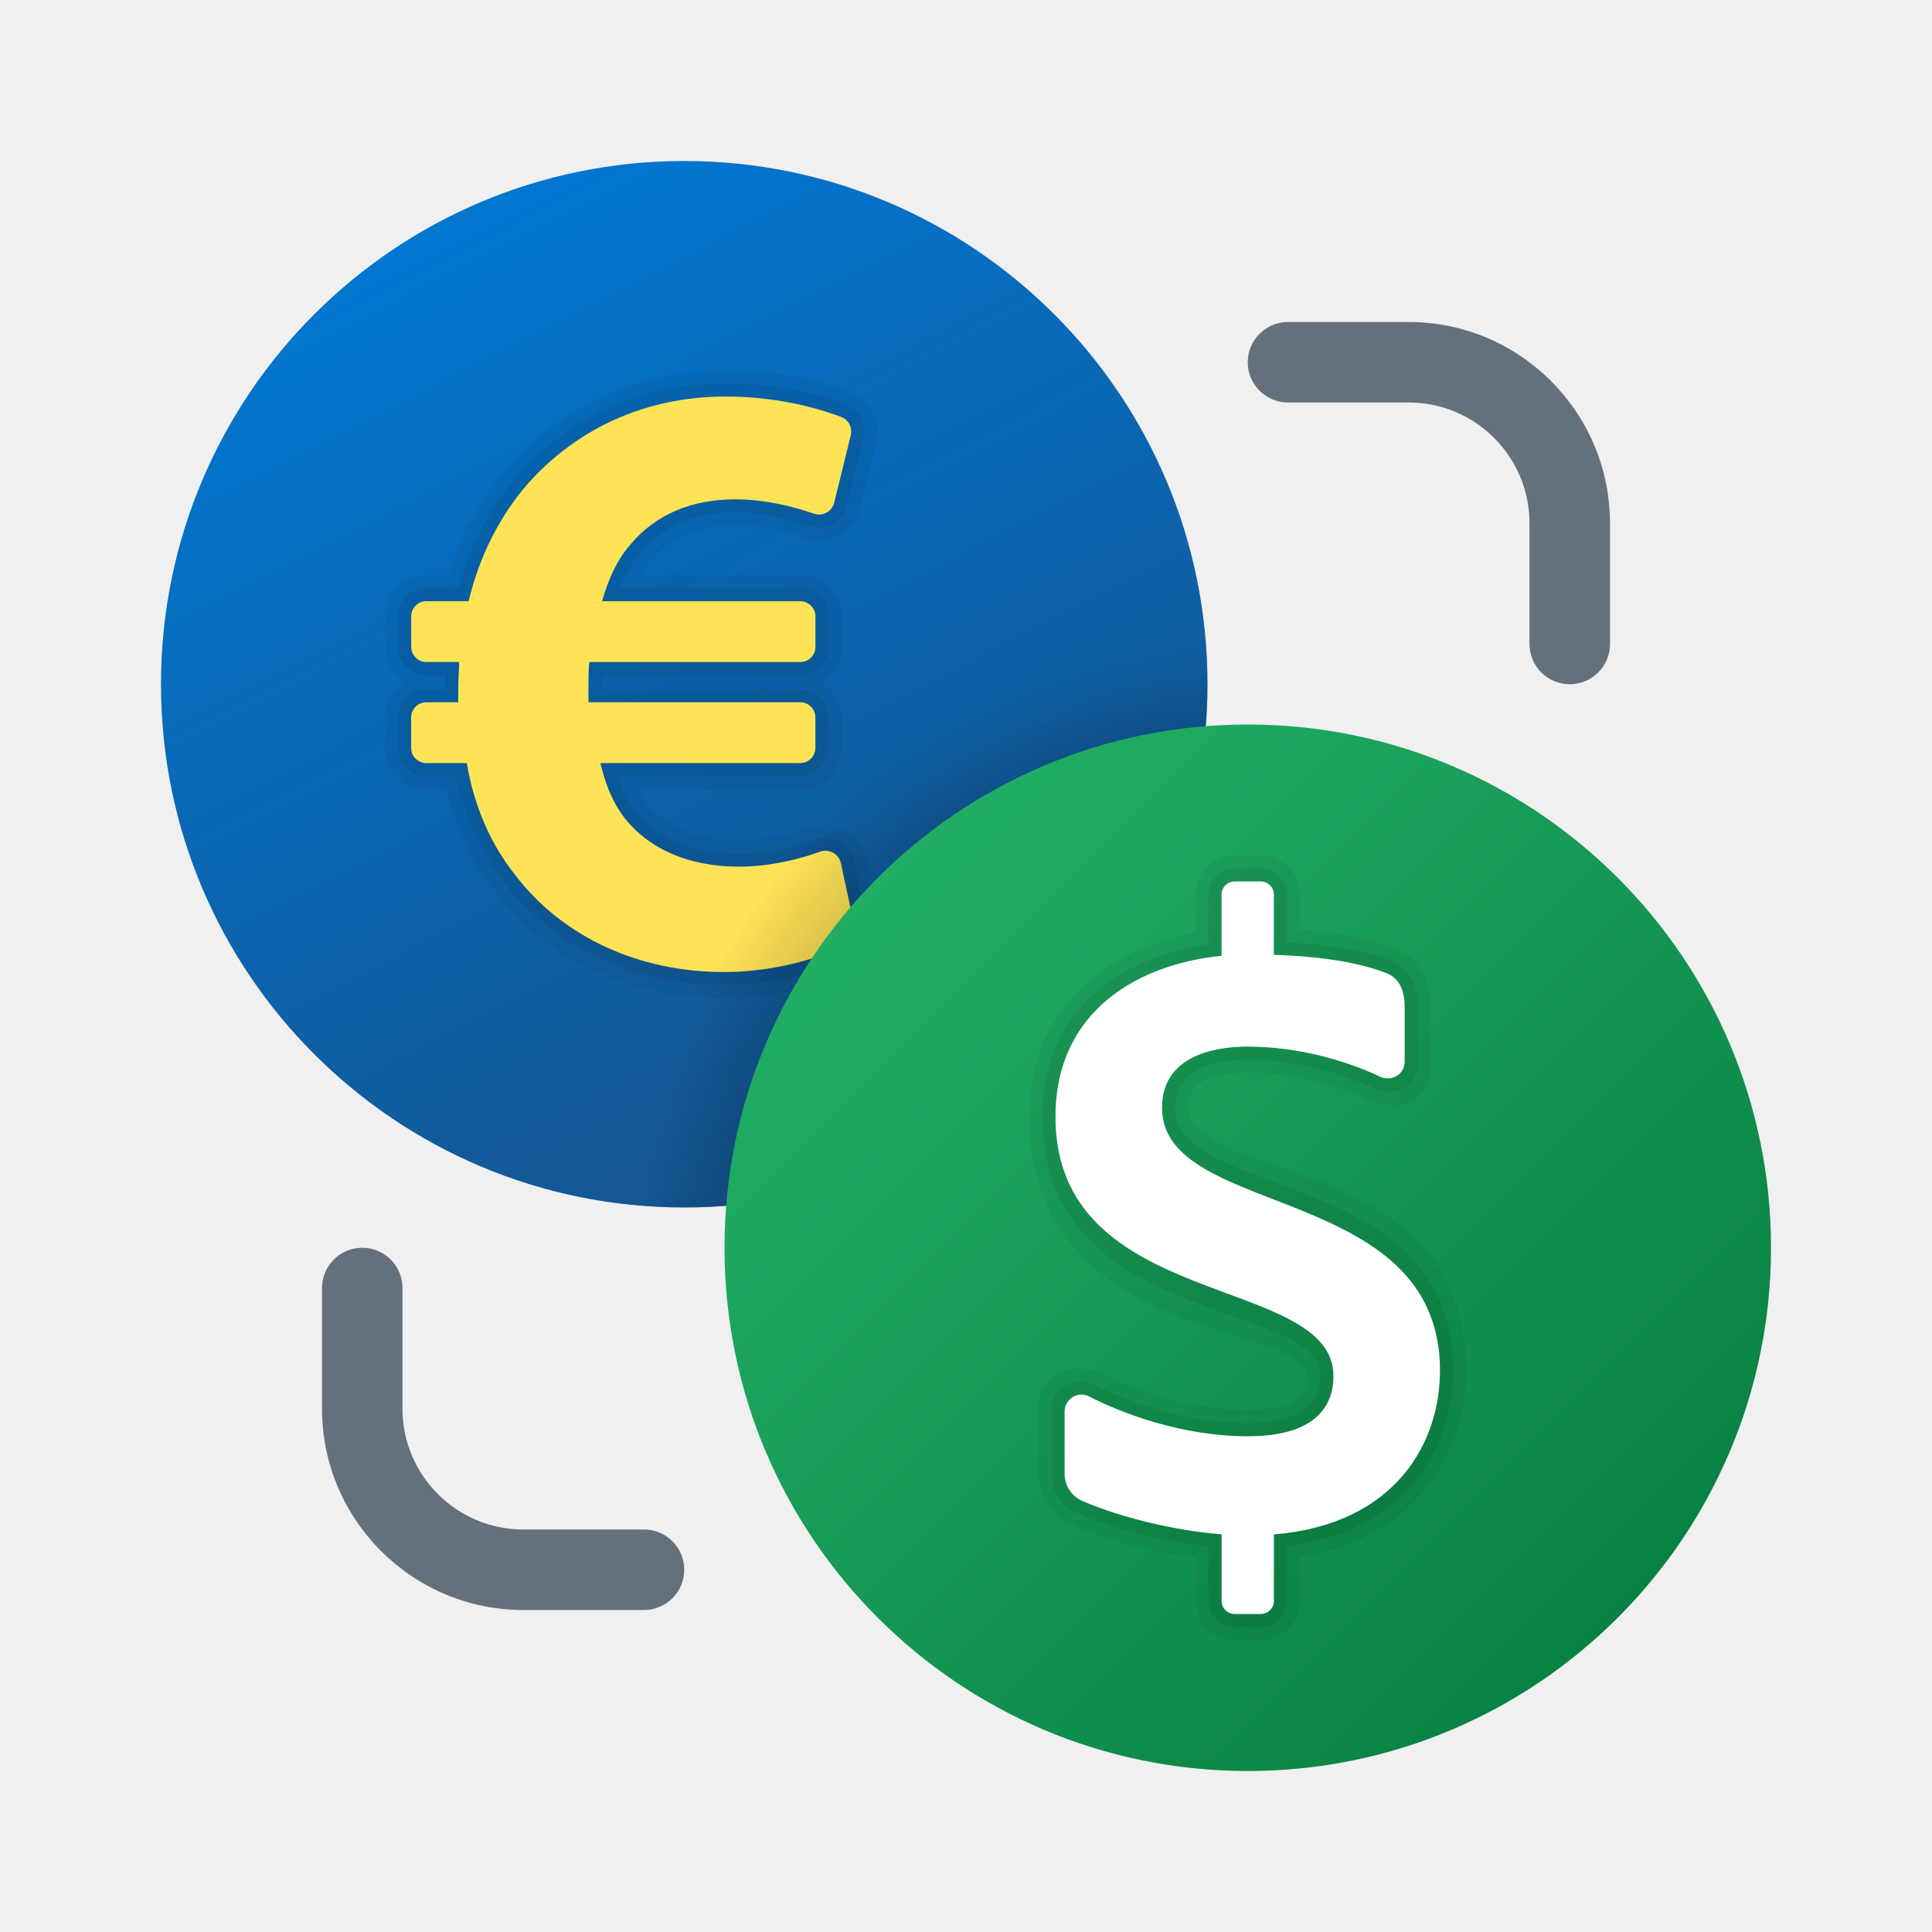
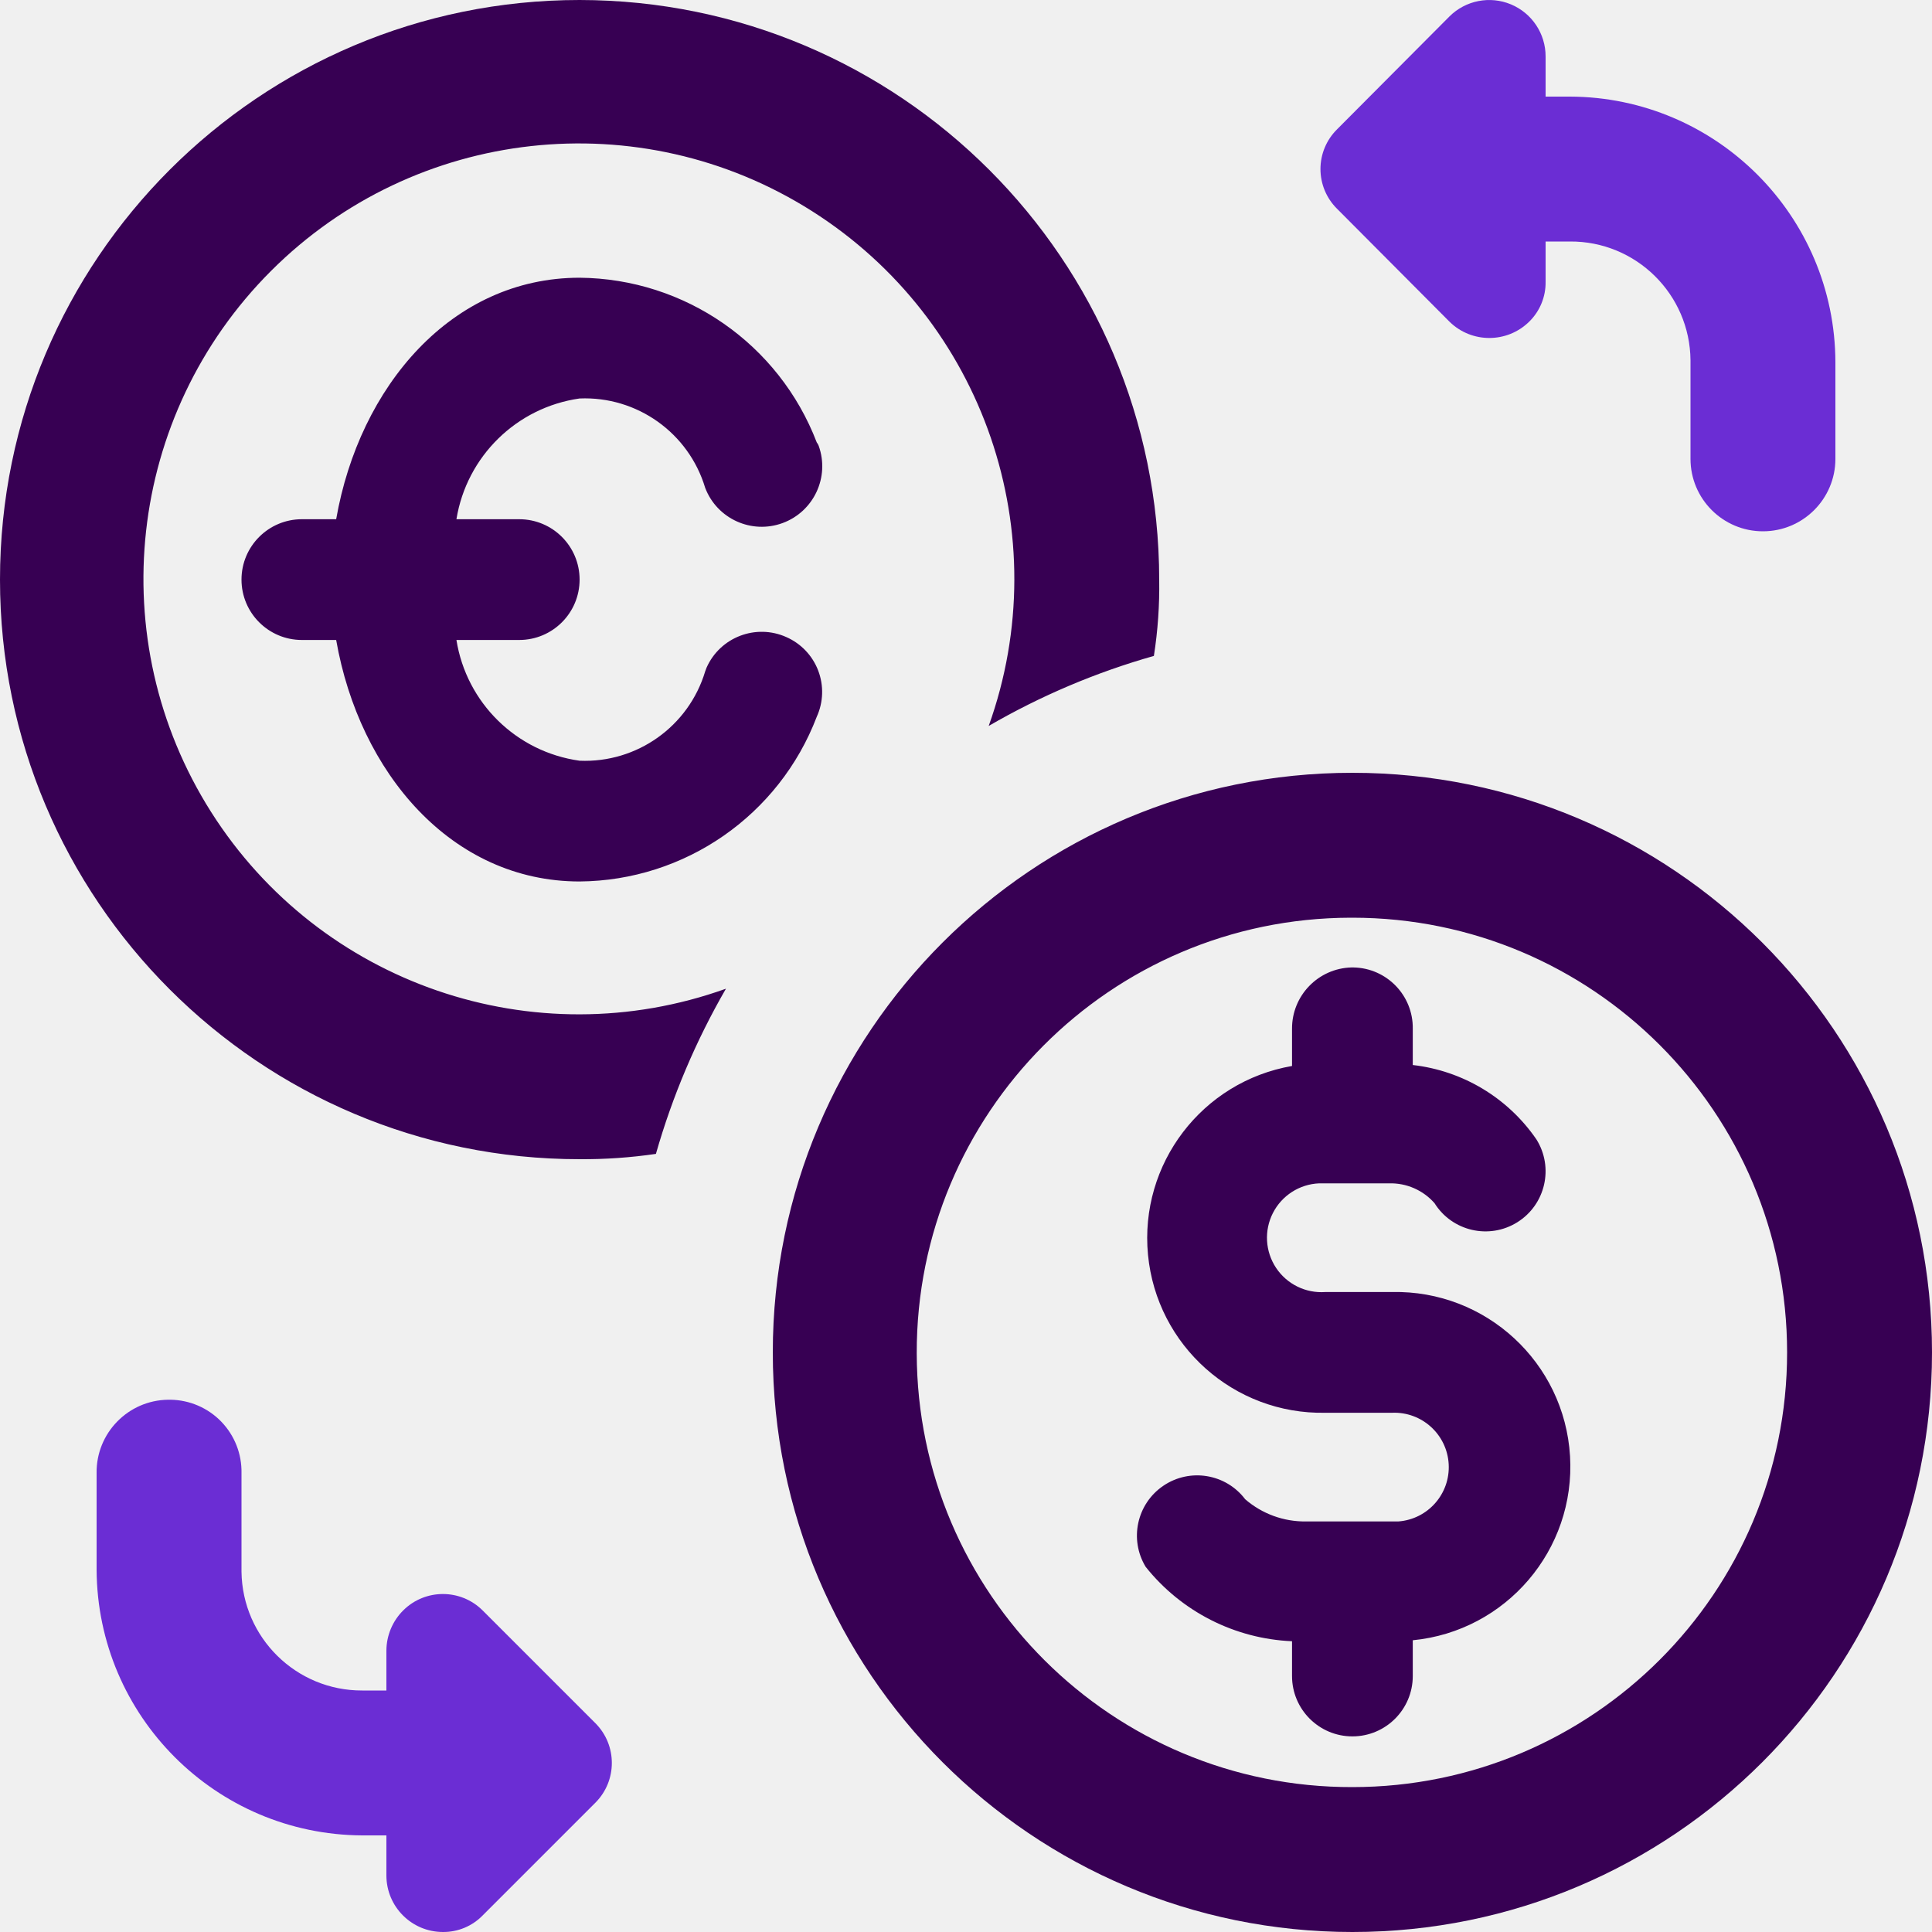
- <svg xmlns="http://www.w3.org/2000/svg" viewBox="0 0 48 48">
-   <linearGradient id="_P8sla_4zNUpfeDI_ZNw8a" x1="11.152" x2="23.23" y1="5.621" y2="29.121" gradientUnits="userSpaceOnUse">
-     <stop offset="0" stop-color="#0176d0" />
-     <stop offset="1" stop-color="#16538c" />
-   </linearGradient>
-   <path fill="url(#_P8sla_4zNUpfeDI_ZNw8a)" d="M30,17c0,7.179-5.821,13-13,13S4,24.179,4,17S9.821,4,17,4S30,9.821,30,17z" />
-   <path d="M21.873,22.911l-0.347-1.604c-0.064-0.294-0.251-0.545-0.514-0.689c-0.267-0.146-0.584-0.17-0.872-0.064c-0.563,0.206-1.227,0.329-1.775,0.329c-0.679,0-1.622-0.15-2.258-0.866c-0.103-0.117-0.196-0.253-0.276-0.409h4.052c0.566,0,1.026-0.46,1.026-1.026v-0.759c0-0.371-0.197-0.696-0.493-0.876c0.296-0.181,0.493-0.506,0.493-0.877v-0.758c0-0.566-0.46-1.026-1.026-1.026h-3.965c0.07-0.121,0.146-0.229,0.227-0.322c0.493-0.604,1.204-0.91,2.114-0.91c0.689,0,1.33,0.174,1.746,0.32c0.275,0.096,0.581,0.072,0.838-0.066c0.257-0.139,0.445-0.383,0.515-0.668l0.409-1.667c0.126-0.511-0.146-1.035-0.631-1.219C20.473,9.501,19.396,9.2,18.024,9.2c-2.112,0-4.029,0.848-5.407,2.395c-0.666,0.77-1.16,1.674-1.472,2.69h-0.554c-0.566,0-1.026,0.461-1.026,1.026v0.758c0,0.371,0.197,0.696,0.493,0.877c-0.296,0.18-0.493,0.506-0.493,0.876v0.759c0,0.566,0.46,1.026,1.026,1.026h0.477c0.233,0.953,0.639,1.798,1.203,2.509c1.29,1.706,3.373,2.684,5.711,2.684c1.132,0,2.338-0.264,3.31-0.724C21.736,23.867,21.975,23.388,21.873,22.911z" opacity=".05" />
-   <path d="M21.556,22.979l-0.347-1.603c-0.044-0.202-0.172-0.375-0.353-0.474c-0.184-0.101-0.404-0.117-0.604-0.044c-0.597,0.219-1.303,0.349-1.887,0.349c-0.745,0-1.784-0.169-2.502-0.976c-0.218-0.246-0.388-0.559-0.518-0.949h4.537c0.387,0,0.701-0.315,0.701-0.701v-0.759c0-0.387-0.315-0.701-0.701-0.701h-4.938v-0.016c0-0.108,0-0.222,0.003-0.335h4.935c0.387,0,0.701-0.315,0.701-0.701v-0.758c0-0.387-0.315-0.701-0.701-0.701h-4.476c0.131-0.343,0.297-0.636,0.487-0.852c0.557-0.683,1.353-1.03,2.365-1.03c0.735,0,1.414,0.184,1.854,0.338c0.19,0.067,0.399,0.05,0.575-0.045c0.177-0.096,0.306-0.263,0.354-0.46l0.409-1.667c0.086-0.352-0.099-0.712-0.431-0.838c-0.901-0.343-1.965-0.531-2.996-0.531c-2.017,0-3.849,0.809-5.161,2.283c-0.686,0.793-1.181,1.735-1.475,2.803h-0.797c-0.387,0-0.701,0.315-0.701,0.701v0.758c0,0.387,0.315,0.701,0.701,0.701h0.479c-0.005,0.104-0.01,0.209-0.01,0.314v0.037h-0.468c-0.387,0-0.701,0.315-0.701,0.701v0.759c0,0.387,0.315,0.701,0.701,0.701h0.737c0.209,1.01,0.614,1.898,1.202,2.637c1.229,1.624,3.216,2.555,5.452,2.555c1.085,0,2.241-0.253,3.171-0.693C21.46,23.637,21.626,23.307,21.556,22.979z M20.726,12.484L20.726,12.484L20.726,12.484L20.726,12.484z" opacity=".07" />
-   <path fill="#ffe357" d="M21.237,23.047c0.039,0.181-0.055,0.362-0.222,0.441c-0.739,0.35-1.837,0.662-3.033,0.662 c-2.085,0-4.001-0.851-5.193-2.426c-0.574-0.723-1-1.638-1.192-2.766h-1.006c-0.208,0-0.376-0.168-0.376-0.376v-0.758 c0-0.208,0.168-0.376,0.376-0.376h0.794c0-0.106,0-0.234,0-0.362c0-0.213,0.022-0.426,0.022-0.639h-0.815 c-0.208,0-0.376-0.168-0.376-0.376v-0.758c0-0.208,0.168-0.376,0.376-0.376h1.05c0.277-1.149,0.787-2.128,1.468-2.915 c1.212-1.362,2.915-2.17,4.915-2.17c1.132,0,2.134,0.226,2.88,0.51c0.182,0.069,0.277,0.268,0.231,0.457l-0.41,1.667 c-0.055,0.225-0.288,0.352-0.506,0.276c-0.532-0.186-1.227-0.356-1.961-0.356c-1.021,0-1.957,0.34-2.618,1.149 c-0.298,0.34-0.531,0.83-0.681,1.383h4.923c0.208,0,0.376,0.168,0.376,0.376v0.758c0,0.208-0.168,0.376-0.376,0.376h-5.242 c-0.022,0.213-0.022,0.447-0.022,0.66c0,0.128,0,0.213,0,0.34h5.263c0.208,0,0.376,0.168,0.376,0.376v0.758 c0,0.208-0.168,0.376-0.376,0.376h-4.965c0.149,0.638,0.383,1.128,0.703,1.489c0.681,0.766,1.681,1.085,2.745,1.085 c0.736,0,1.483-0.18,1.999-0.369c0.227-0.083,0.476,0.045,0.527,0.282L21.237,23.047z" />
-   <radialGradient id="_P8sla_4zNUpfeDI_ZNw8b" cx="31.003" cy="31.05" r="15.056" gradientUnits="userSpaceOnUse">
-     <stop offset="0" />
-     <stop offset="1" stop-opacity="0" />
-   </radialGradient>
-   <path fill="url(#_P8sla_4zNUpfeDI_ZNw8b)" d="M16.053,29.952C16.367,29.975,16.68,30,17,30c7.179,0,13-5.821,13-13c0-0.32-0.025-0.633-0.048-0.947C22.507,16.569,16.569,22.507,16.053,29.952z" />
-   <linearGradient id="_P8sla_4zNUpfeDI_ZNw8c" x1="21.808" x2="40.192" y1="21.808" y2="40.192" gradientUnits="userSpaceOnUse">
-     <stop offset="0" stop-color="#21ad64" />
-     <stop offset="1" stop-color="#088242" />
-   </linearGradient>
-   <path fill="url(#_P8sla_4zNUpfeDI_ZNw8c)" d="M44,31c0,7.179-5.821,13-13,13s-13-5.821-13-13s5.821-13,13-13S44,23.821,44,31z" />
-   <path d="M29.52,27.522c0-0.577,0.498-0.869,1.48-0.869c1.352,0,2.47,0.43,3.016,0.686c0.339,0.159,1.534,0.381,1.534-0.964v-1.362c0-0.997-0.602-1.339-0.86-1.44c-0.629-0.244-1.415-0.399-2.39-0.468v-0.881c0-0.538-0.437-0.975-0.975-0.975h-0.65c-0.538,0-0.975,0.437-0.975,0.975v0.957c-2.091,0.382-4.126,1.742-4.126,4.566c0,5.651,6.906,5.164,6.906,6.441c0,0.231,0,0.845-1.48,0.845c-1.718,0-3.227-0.703-3.648-0.919c-0.332-0.17-1.552-0.294-1.552,0.955v1.549c0,0.556,0.333,1.057,0.848,1.276c0.872,0.37,1.996,0.666,3.052,0.808v1.072c0,0.538,0.437,0.975,0.975,0.975h0.65c0.538,0,0.975-0.437,0.975-0.975v-1.078c3.032-0.504,4.126-2.769,4.126-4.647C36.426,28.531,29.52,29.407,29.52,27.522z" opacity=".05" />
-   <path d="M29.195,27.522c0-1.01,1.06-1.194,1.805-1.194c1.285,0,2.433,0.378,3.154,0.717c0.311,0.146,1.071,0.159,1.071-0.67v-1.361c0-0.727-0.387-1.033-0.653-1.137c-0.622-0.242-1.456-0.406-2.597-0.462v-1.189c0-0.359-0.291-0.65-0.65-0.65h-0.65c-0.359,0-0.65,0.291-0.65,0.65v1.24c-2.058,0.29-4.126,1.542-4.126,4.284c0,5.25,6.906,4.526,6.906,6.441c0,0.517-0.256,1.17-1.805,1.17c-1.672,0-3.172-0.635-3.796-0.954c-0.305-0.156-1.079-0.115-1.079,0.666v1.549c0,0.427,0.256,0.809,0.65,0.977c0.925,0.393,2.144,0.698,3.25,0.815v1.364c0,0.359,0.291,0.65,0.65,0.65h0.65c0.359,0,0.65-0.291,0.65-0.65V38.41c3.031-0.379,4.126-2.526,4.126-4.36C36.101,28.952,29.195,29.847,29.195,27.522z" opacity=".07" />
-   <path fill="#fff" d="M35.776,34.05c0-4.678-6.906-3.764-6.906-6.528c0-1.443,1.622-1.519,2.129-1.519c1.219,0,2.395,0.327,3.293,0.748c0.283,0.133,0.607-0.064,0.607-0.376v-1.361c0-0.456-0.172-0.727-0.446-0.834c-0.615-0.239-1.498-0.414-2.804-0.457v-1.498c0-0.18-0.146-0.325-0.325-0.325h-0.65c-0.179,0-0.325,0.145-0.325,0.325v1.522c-2.026,0.198-4.126,1.341-4.126,4.001c0,4.849,6.906,3.887,6.906,6.441c0,0.803-0.513,1.495-2.129,1.495c-1.625,0-3.118-0.567-3.944-0.99c-0.278-0.142-0.606,0.064-0.606,0.376v1.549c0,0.297,0.179,0.561,0.453,0.678c0.979,0.416,2.292,0.731,3.447,0.823v1.655c0,0.179,0.146,0.325,0.325,0.325h0.65c0.179,0,0.325-0.146,0.325-0.325v-1.652C34.681,37.87,35.776,35.841,35.776,34.05z" />
-   <path fill="#64717c" d="M39,17c-0.552,0-1-0.447-1-1v-3c0-1.654-1.346-3-3-3h-3c-0.552,0-1-0.447-1-1s0.448-1,1-1h3c2.757,0,5,2.243,5,5v3C40,16.553,39.552,17,39,17z" />
-   <path fill="#64717c" d="M16,40h-3c-2.757,0-5-2.243-5-5v-3c0-0.553,0.448-1,1-1s1,0.447,1,1v3c0,1.654,1.346,3,3,3h3c0.552,0,1,0.447,1,1S16.552,40,16,40z" />
+ <svg xmlns="http://www.w3.org/2000/svg" width="40" height="40" viewBox="0 0 40 40">
+   <g id="exchange" transform="translate(-182 -288.05)">
+     <path id="icons8_currency_exchange" data-name="icons8 currency exchange" d="M131.05,13.26a12,12,0,1,0,0,24,10.4,10.4,0,0,0,1.58-.11,15.156,15.156,0,0,1,1.45-3.42,9.015,9.015,0,1,1,5.44-5.44,14.9,14.9,0,0,1,3.42-1.45,9.259,9.259,0,0,0,.11-1.58A12.01,12.01,0,0,0,131.05,13.26Zm4.28,13.19a1.249,1.249,0,0,0-1.65.63c-.01.03-.02.05-.03.08a2.6,2.6,0,0,1-2.6,1.85,3,3,0,0,1-2.55-2.5h1.3a1.25,1.25,0,0,0,0-2.5h-1.3a3.013,3.013,0,0,1,2.55-2.5,2.6,2.6,0,0,1,2.6,1.85,1.253,1.253,0,0,0,2.35-.87.251.251,0,0,0-.04-.07,5.308,5.308,0,0,0-4.91-3.41c-2.65,0-4.56,2.25-5.04,5h-.71a1.25,1.25,0,0,0,0,2.5h.71c.48,2.75,2.39,5,5.04,5a5.3,5.3,0,0,0,4.91-3.41A1.241,1.241,0,0,0,135.33,26.45Zm12.54,13.56h-1.38a1.127,1.127,0,1,1-.13-2.25h1.45a1.208,1.208,0,0,1,.94.41,1.244,1.244,0,1,0,2.11-1.32,3.6,3.6,0,0,0-2.56-1.54v-.75a1.251,1.251,0,0,0-1.23-1.27h-.04a1.264,1.264,0,0,0-1.23,1.27v.77a3.617,3.617,0,0,0,.69,7.18h1.38a1.127,1.127,0,0,1,.13,2.25h-1.91a1.885,1.885,0,0,1-1.26-.46,1.247,1.247,0,0,0-2.06,1.4,4.1,4.1,0,0,0,3.03,1.54v.72a1.25,1.25,0,0,0,2.5,0v-.74a3.614,3.614,0,0,0-.43-7.21Zm0,0h-1.38a1.127,1.127,0,1,1-.13-2.25h1.45a1.208,1.208,0,0,1,.94.41,1.244,1.244,0,1,0,2.11-1.32,3.6,3.6,0,0,0-2.56-1.54v-.75a1.251,1.251,0,0,0-1.23-1.27h-.04a1.264,1.264,0,0,0-1.23,1.27v.77a3.617,3.617,0,0,0,.69,7.18h1.38a1.127,1.127,0,0,1,.13,2.25h-1.91a1.885,1.885,0,0,1-1.26-.46,1.247,1.247,0,0,0-2.06,1.4,4.1,4.1,0,0,0,3.03,1.54v.72a1.25,1.25,0,0,0,2.5,0v-.74a3.614,3.614,0,0,0-.43-7.21Zm-.82-10.75a12,12,0,1,0,12,12A12,12,0,0,0,147.05,29.26Zm0,21a9,9,0,0,1-.04-18h.04a9,9,0,0,1,0,18Zm.82-10.25h-1.38a1.127,1.127,0,1,1-.13-2.25h1.45a1.208,1.208,0,0,1,.94.41,1.244,1.244,0,1,0,2.11-1.32,3.6,3.6,0,0,0-2.56-1.54v-.75a1.251,1.251,0,0,0-1.23-1.27h-.04a1.264,1.264,0,0,0-1.23,1.27v.77a3.617,3.617,0,0,0,.69,7.18h1.38a1.127,1.127,0,0,1,.13,2.25h-1.91a1.885,1.885,0,0,1-1.26-.46,1.247,1.247,0,0,0-2.06,1.4,4.1,4.1,0,0,0,3.03,1.54v.72a1.25,1.25,0,0,0,2.5,0v-.74a3.614,3.614,0,0,0-.43-7.21Zm0,0h-1.38a1.127,1.127,0,1,1-.13-2.25h1.45a1.208,1.208,0,0,1,.94.41,1.244,1.244,0,1,0,2.11-1.32,3.6,3.6,0,0,0-2.56-1.54v-.75a1.251,1.251,0,0,0-1.23-1.27h-.04a1.264,1.264,0,0,0-1.23,1.27v.77a3.617,3.617,0,0,0,.69,7.18h1.38a1.127,1.127,0,0,1,.13,2.25h-1.91a1.885,1.885,0,0,1-1.26-.46,1.247,1.247,0,0,0-2.06,1.4,4.1,4.1,0,0,0,3.03,1.54v.72a1.25,1.25,0,0,0,2.5,0v-.74a3.614,3.614,0,0,0-.43-7.21Zm0,0h-1.38a1.127,1.127,0,1,1-.13-2.25h1.45a1.208,1.208,0,0,1,.94.41,1.244,1.244,0,1,0,2.11-1.32,3.6,3.6,0,0,0-2.56-1.54v-.75a1.251,1.251,0,0,0-1.23-1.27h-.04a1.264,1.264,0,0,0-1.23,1.27v.77a3.617,3.617,0,0,0,.69,7.18h1.38a1.127,1.127,0,0,1,.13,2.25h-1.91a1.885,1.885,0,0,1-1.26-.46,1.247,1.247,0,0,0-2.06,1.4,4.1,4.1,0,0,0,3.03,1.54v.72a1.25,1.25,0,0,0,2.5,0v-.74a3.614,3.614,0,0,0-.43-7.21Z" transform="translate(62.95 274.79)" fill="#370053" />
+     <path id="Path_455" data-name="Path 455" d="M131.38,50.58l-2.34,2.34a1.133,1.133,0,0,1-.82.34,1.171,1.171,0,0,1-1.17-1.17v-.83h-.5a5.529,5.529,0,0,1-5.5-5.5v-2a1.5,1.5,0,0,1,1.48-1.52h.05a1.49,1.49,0,0,1,1.47,1.52V45.8a2.492,2.492,0,0,0,2.5,2.46h.5v-.83a1.182,1.182,0,0,1,.35-.83,1.165,1.165,0,0,1,1.64,0l2.34,2.34A1.165,1.165,0,0,1,131.38,50.58Z" transform="translate(62.95 274.79)" fill="#6b2dd4" />
+     <path id="Path_456" data-name="Path 456" d="M157.05,20.76v2a1.5,1.5,0,0,1-3,0V20.72a2.48,2.48,0,0,0-2.5-2.46h-.5v.83a1.132,1.132,0,0,1-.34.83,1.177,1.177,0,0,1-1.65,0l-2.33-2.34a1.156,1.156,0,0,1,0-1.64l2.33-2.34a1.167,1.167,0,0,1,1.99.83v.83h.5A5.516,5.516,0,0,1,157.05,20.76Z" transform="translate(62.95 274.79)" fill="#6b2dd4" />
+   </g>
</svg>
